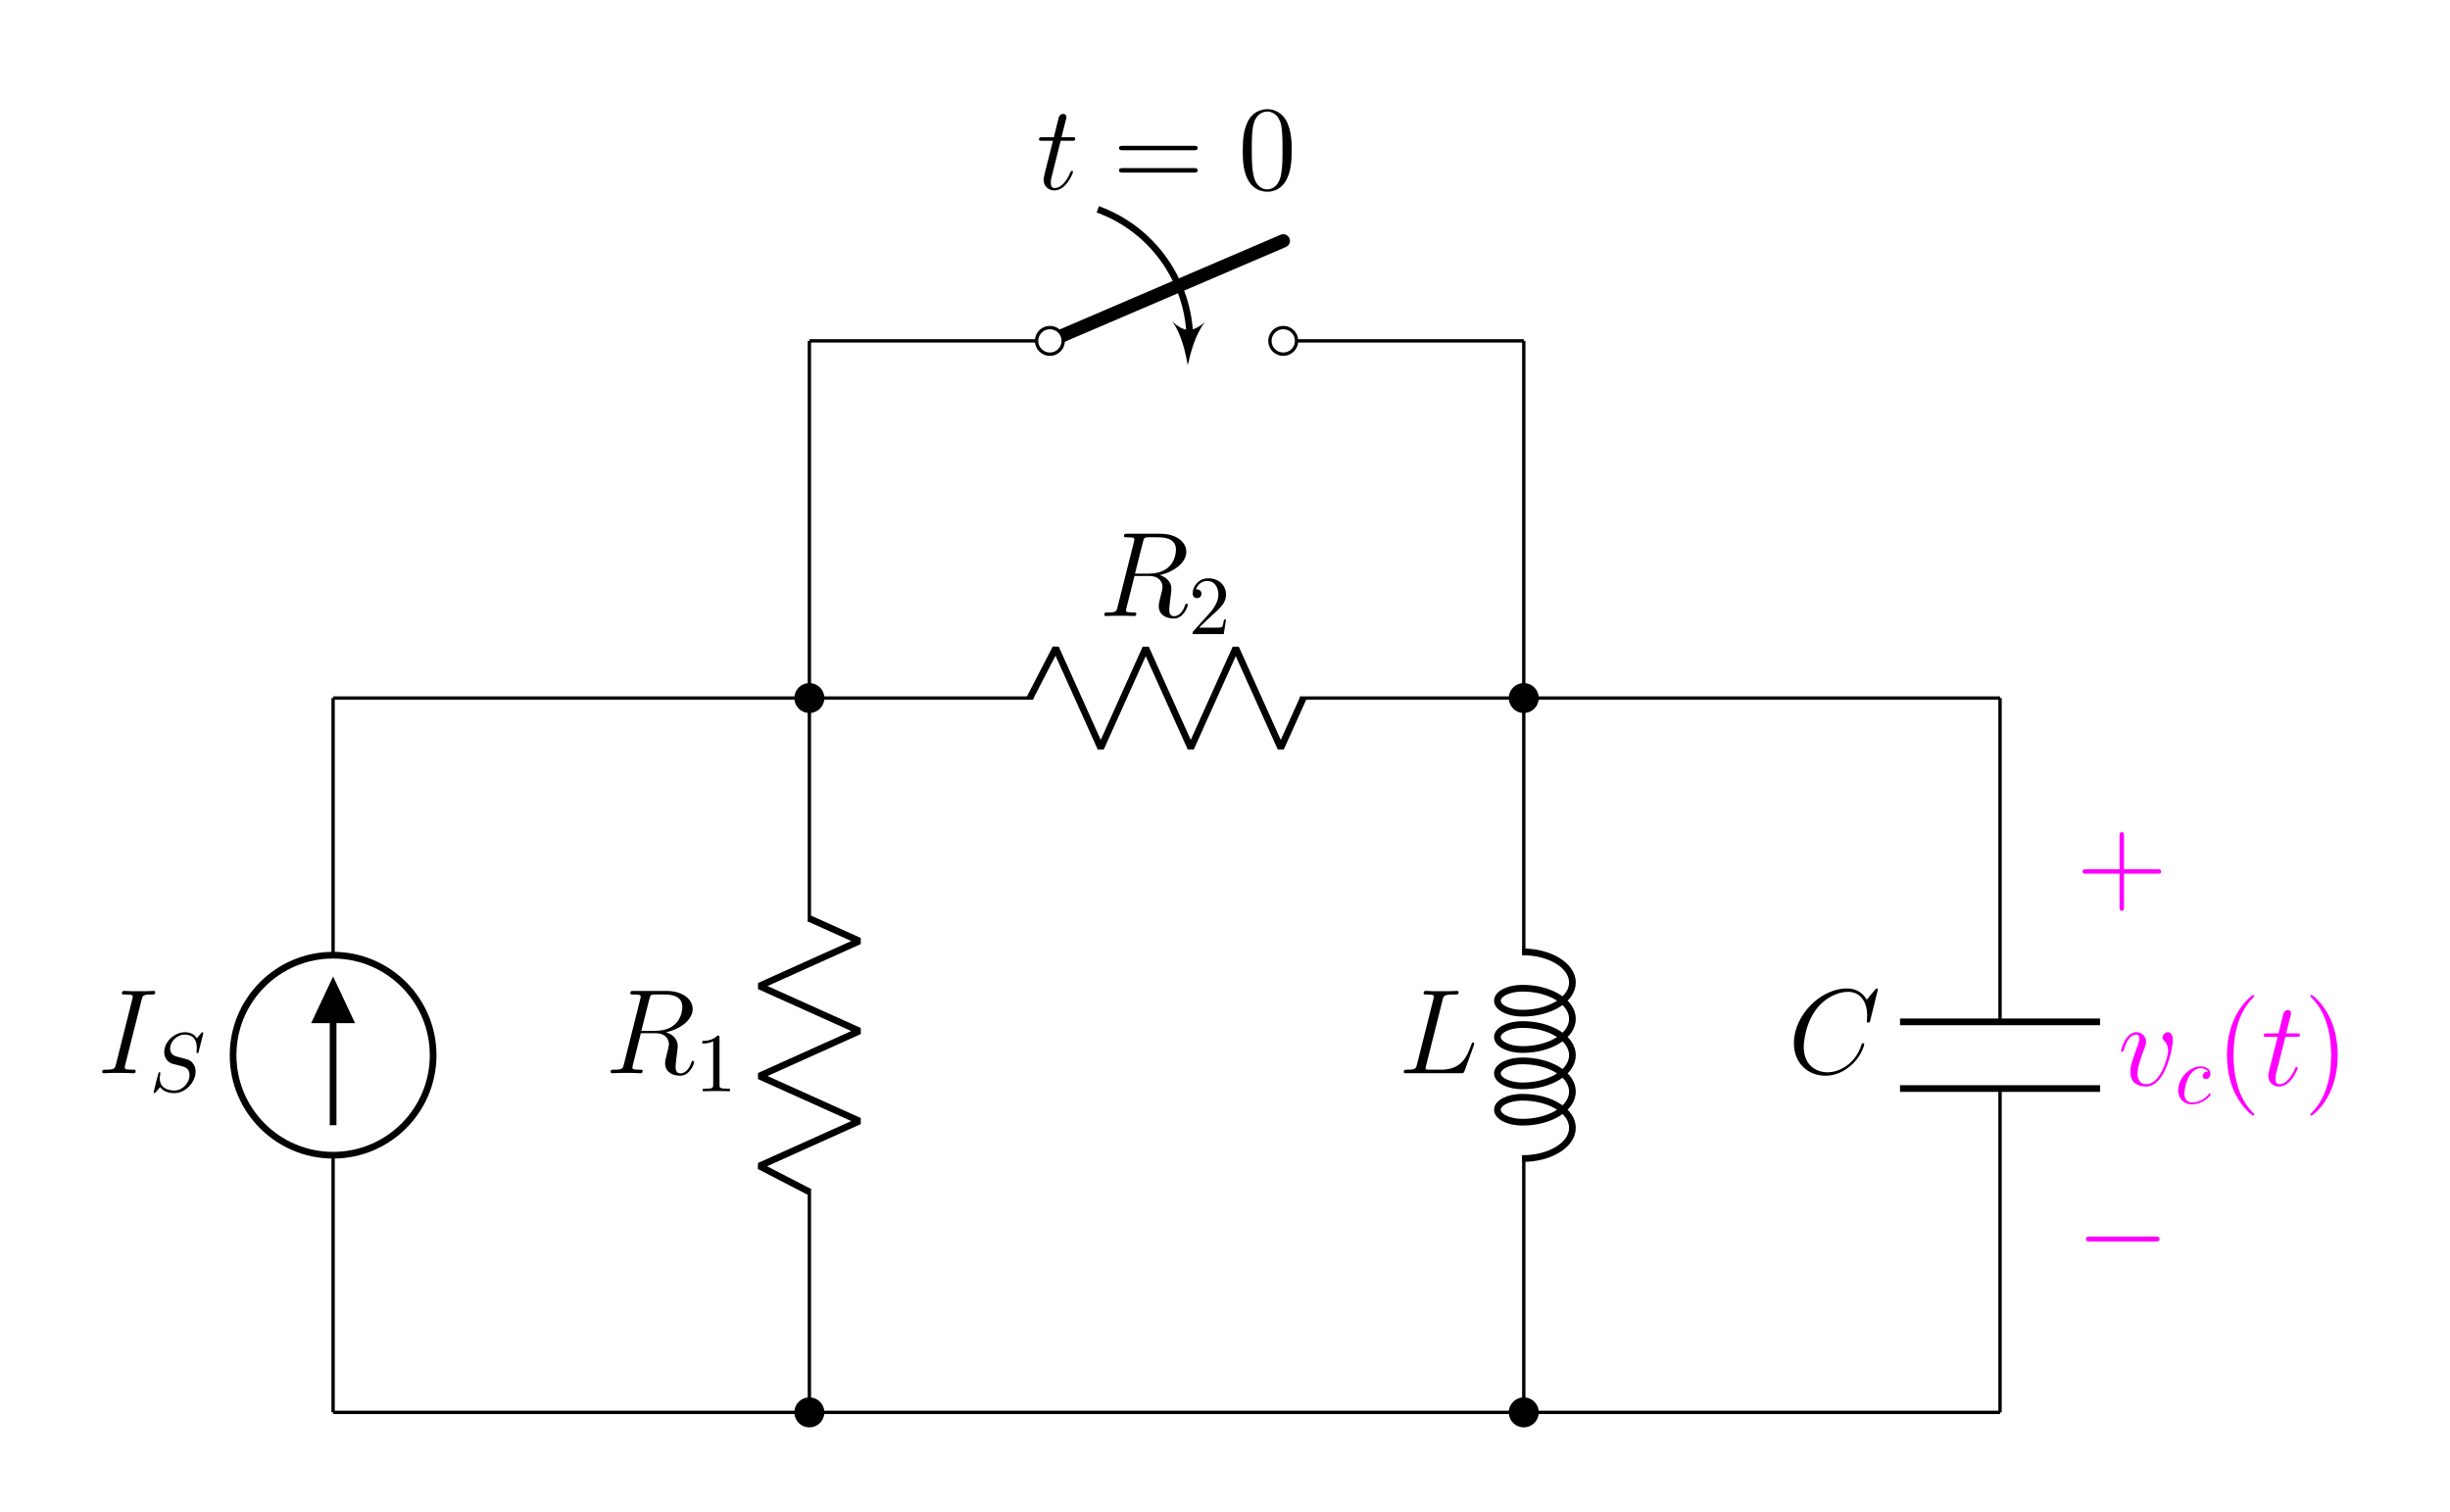
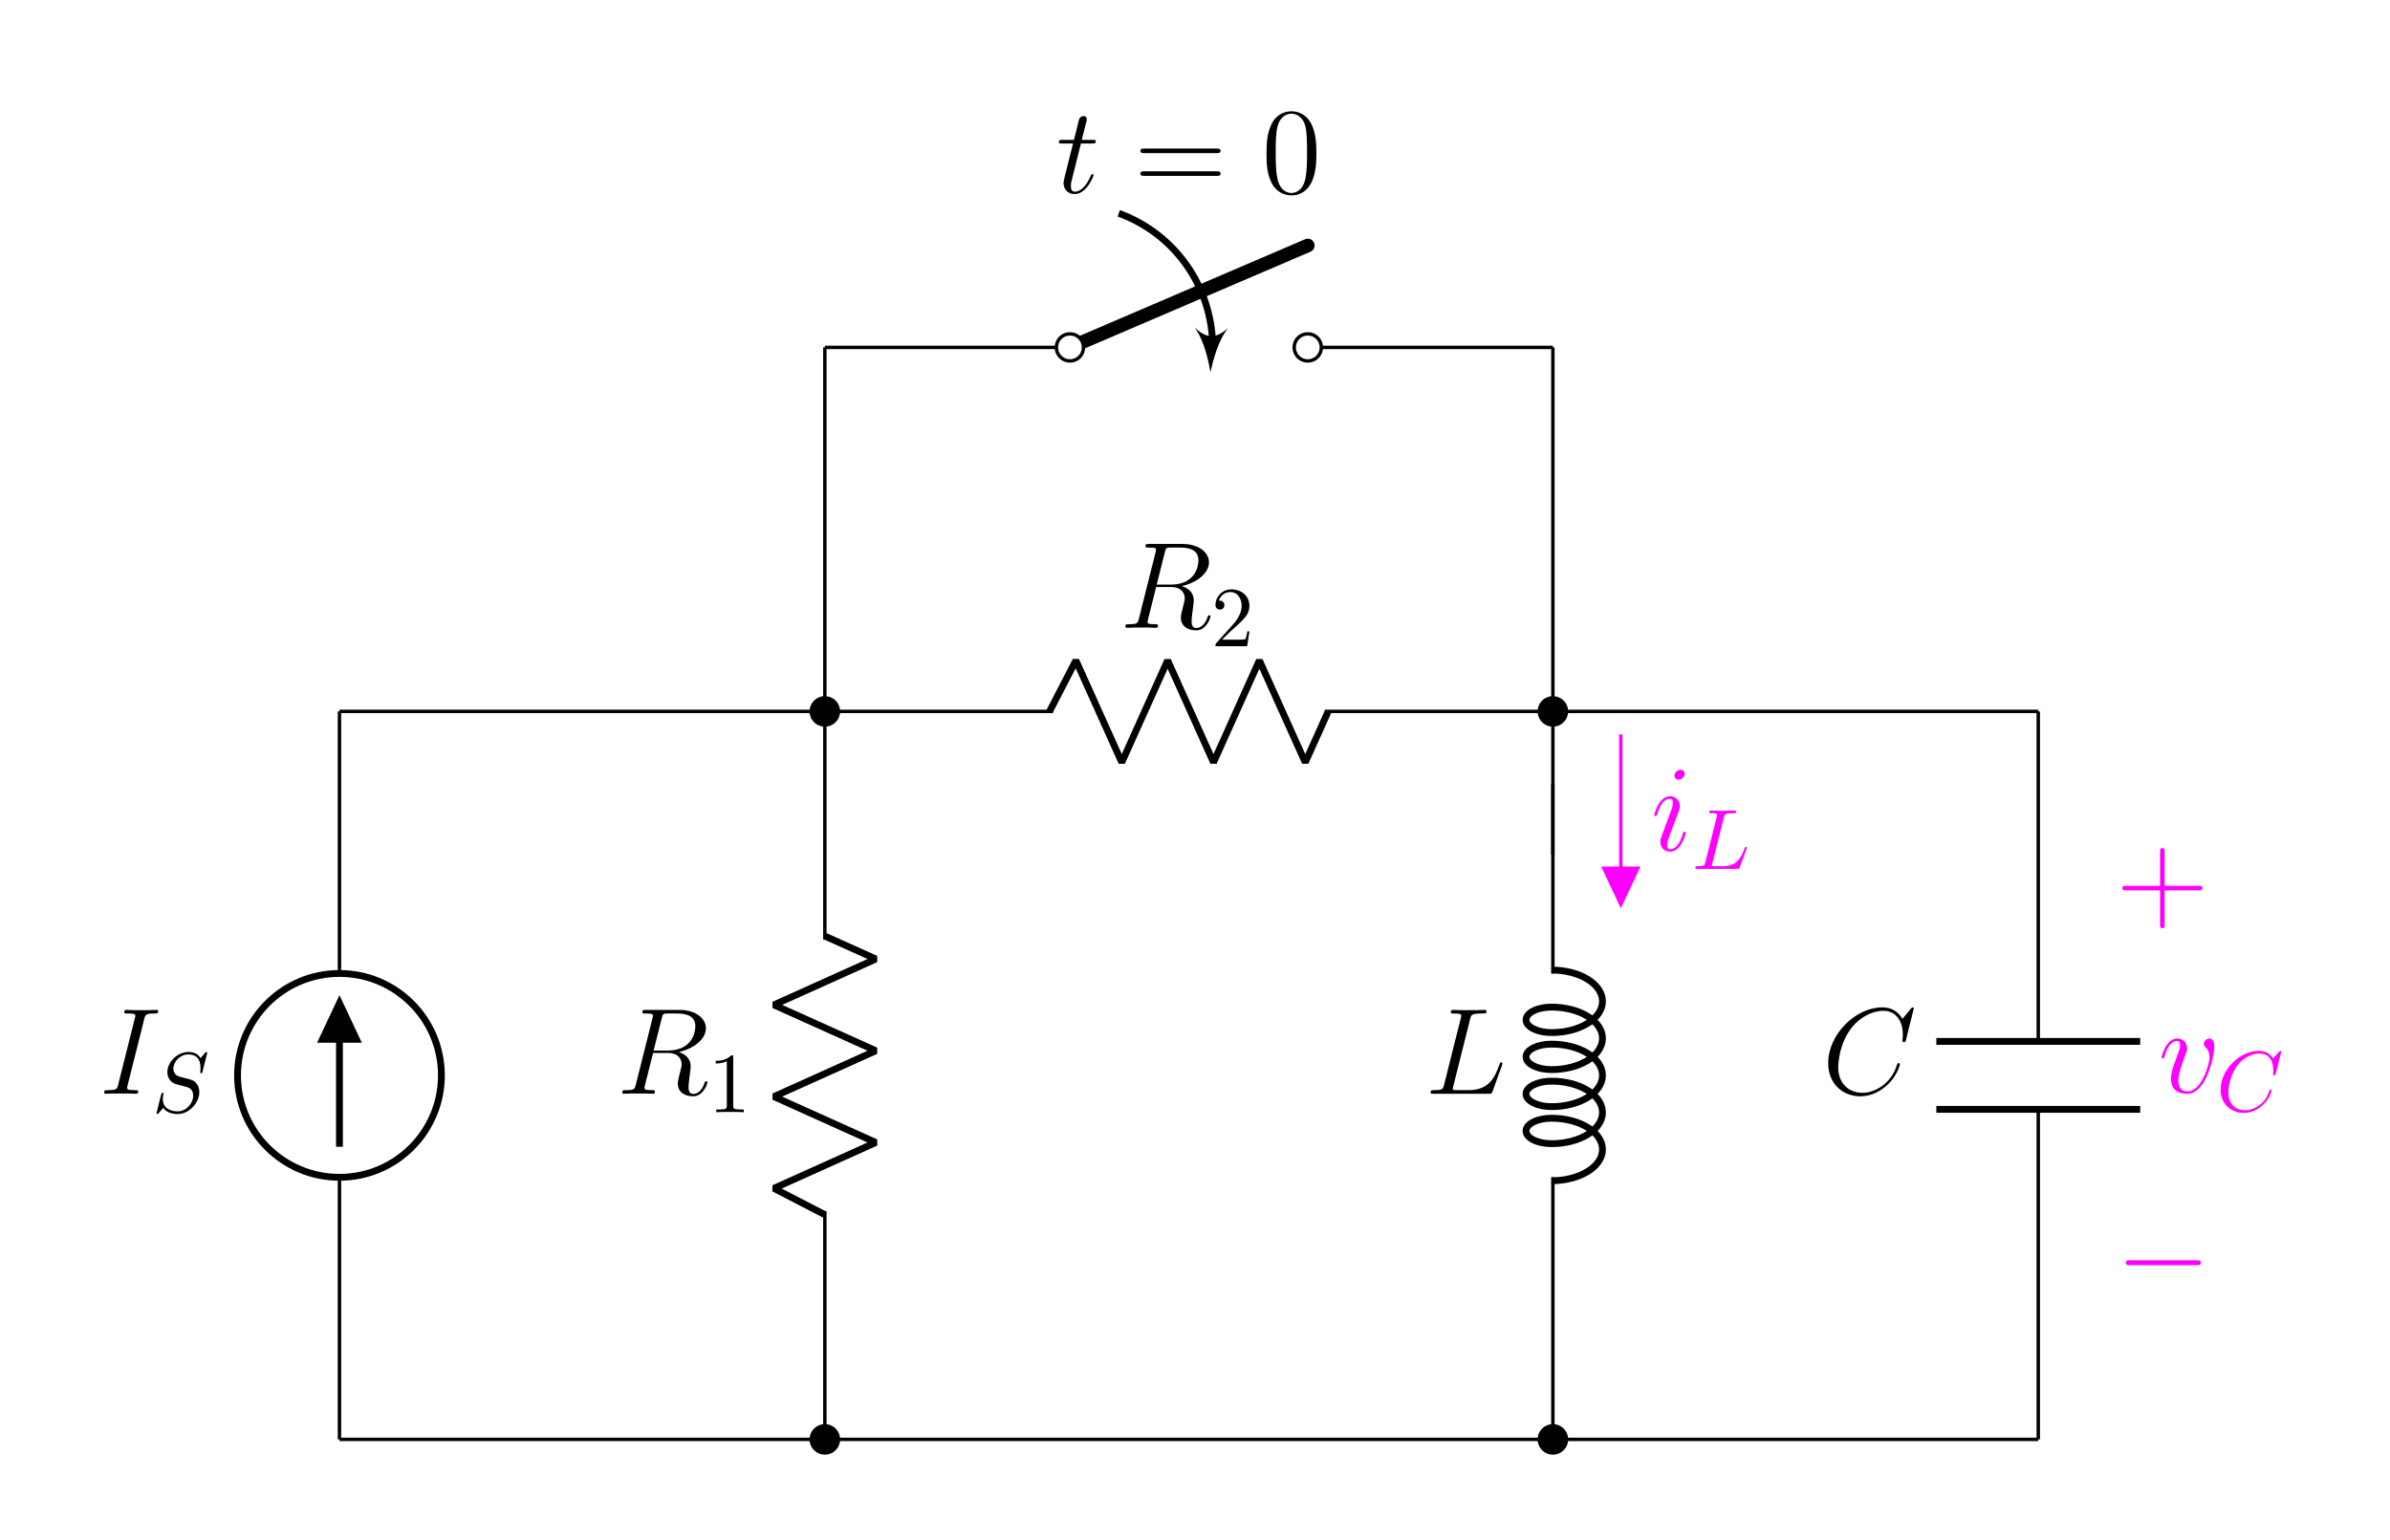
- <svg xmlns="http://www.w3.org/2000/svg" xmlns:xlink="http://www.w3.org/1999/xlink" width="291.644pt" height="179.891pt" viewBox="0 0 291.644 179.891" version="1.1">
+ <svg xmlns="http://www.w3.org/2000/svg" xmlns:xlink="http://www.w3.org/1999/xlink" width="279.167pt" height="179.891pt" viewBox="0 0 279.167 179.891" version="1.1">
  <defs>
    <g>
      <symbol overflow="visible" id="glyph0-0">
        <path style="stroke:none;" d="" />
      </symbol>
      <symbol overflow="visible" id="glyph0-1">
        <path style="stroke:none;" d="M 5.281 -8.734 C 5.406 -9.234 5.438 -9.375 6.484 -9.375 C 6.797 -9.375 6.906 -9.375 6.906 -9.656 C 6.906 -9.797 6.75 -9.797 6.719 -9.797 C 6.453 -9.797 6.141 -9.766 5.875 -9.766 L 4.109 -9.766 C 3.828 -9.766 3.5 -9.797 3.219 -9.797 C 3.094 -9.797 2.938 -9.797 2.938 -9.531 C 2.938 -9.375 3.062 -9.375 3.344 -9.375 C 4.234 -9.375 4.234 -9.266 4.234 -9.109 C 4.234 -9.016 4.203 -8.922 4.172 -8.797 L 2.234 -1.062 C 2.109 -0.562 2.078 -0.422 1.031 -0.422 C 0.719 -0.422 0.594 -0.422 0.594 -0.141 C 0.594 0 0.734 0 0.797 0 C 1.062 0 1.375 -0.031 1.641 -0.031 L 3.406 -0.031 C 3.688 -0.031 4 0 4.281 0 C 4.406 0 4.578 0 4.578 -0.266 C 4.578 -0.422 4.484 -0.422 4.172 -0.422 C 3.281 -0.422 3.281 -0.531 3.281 -0.703 C 3.281 -0.734 3.281 -0.797 3.344 -1.031 Z M 5.281 -8.734 " />
      </symbol>
      <symbol overflow="visible" id="glyph0-2">
        <path style="stroke:none;" d="M 5.281 -8.828 C 5.406 -9.359 5.469 -9.375 6.031 -9.375 L 7.062 -9.375 C 8.297 -9.375 9.203 -9.016 9.203 -7.891 C 9.203 -7.156 8.828 -5.047 5.953 -5.047 L 4.328 -5.047 Z M 7.266 -4.875 C 9.047 -5.266 10.438 -6.406 10.438 -7.641 C 10.438 -8.766 9.312 -9.797 7.312 -9.797 L 3.422 -9.797 C 3.141 -9.797 3.016 -9.797 3.016 -9.531 C 3.016 -9.375 3.109 -9.375 3.391 -9.375 C 4.25 -9.375 4.25 -9.266 4.25 -9.109 C 4.25 -9.078 4.25 -9 4.188 -8.781 L 2.25 -1.062 C 2.125 -0.562 2.094 -0.422 1.109 -0.422 C 0.781 -0.422 0.672 -0.422 0.672 -0.141 C 0.672 0 0.828 0 0.875 0 C 1.141 0 1.438 -0.031 1.703 -0.031 L 3.406 -0.031 C 3.656 -0.031 3.953 0 4.219 0 C 4.328 0 4.484 0 4.484 -0.266 C 4.484 -0.422 4.359 -0.422 4.141 -0.422 C 3.266 -0.422 3.266 -0.531 3.266 -0.672 C 3.266 -0.688 3.266 -0.781 3.297 -0.906 L 4.266 -4.766 L 5.984 -4.766 C 7.344 -4.766 7.609 -3.906 7.609 -3.422 C 7.609 -3.219 7.453 -2.656 7.359 -2.281 C 7.203 -1.625 7.156 -1.469 7.156 -1.188 C 7.156 -0.172 7.984 0.297 8.953 0.297 C 10.109 0.297 10.609 -1.125 10.609 -1.312 C 10.609 -1.422 10.547 -1.469 10.453 -1.469 C 10.344 -1.469 10.312 -1.375 10.281 -1.266 C 9.938 -0.25 9.359 0.016 9 0.016 C 8.641 0.016 8.406 -0.141 8.406 -0.781 C 8.406 -1.141 8.578 -2.438 8.594 -2.516 C 8.656 -3.047 8.656 -3.094 8.656 -3.219 C 8.656 -4.266 7.812 -4.703 7.266 -4.875 Z M 7.266 -4.875 " />
      </symbol>
      <symbol overflow="visible" id="glyph0-3">
        <path style="stroke:none;" d="M 5.266 -8.688 C 5.391 -9.234 5.438 -9.375 6.703 -9.375 C 7.078 -9.375 7.188 -9.375 7.188 -9.656 C 7.188 -9.797 7.031 -9.797 6.969 -9.797 C 6.688 -9.797 6.359 -9.766 6.062 -9.766 L 4.141 -9.766 C 3.875 -9.766 3.562 -9.797 3.281 -9.797 C 3.172 -9.797 3.016 -9.797 3.016 -9.531 C 3.016 -9.375 3.141 -9.375 3.359 -9.375 C 4.234 -9.375 4.234 -9.266 4.234 -9.109 C 4.234 -9.078 4.234 -9 4.172 -8.781 L 2.234 -1.062 C 2.109 -0.562 2.078 -0.422 1.078 -0.422 C 0.797 -0.422 0.656 -0.422 0.656 -0.156 C 0.656 0 0.75 0 1.031 0 L 7.453 0 C 7.781 0 7.781 -0.016 7.891 -0.266 L 9 -3.328 C 9.016 -3.406 9.047 -3.484 9.047 -3.531 C 9.047 -3.609 8.984 -3.672 8.906 -3.672 C 8.891 -3.672 8.828 -3.672 8.797 -3.609 C 8.766 -3.594 8.766 -3.578 8.656 -3.297 C 8.188 -2.031 7.547 -0.422 5.125 -0.422 L 3.75 -0.422 C 3.547 -0.422 3.516 -0.422 3.422 -0.438 C 3.266 -0.438 3.25 -0.469 3.25 -0.594 C 3.25 -0.688 3.281 -0.781 3.312 -0.906 Z M 5.266 -8.688 " />
      </symbol>
      <symbol overflow="visible" id="glyph0-4">
        <path style="stroke:none;" d="M 10.719 -9.969 C 10.719 -10.094 10.609 -10.094 10.578 -10.094 C 10.562 -10.094 10.5 -10.094 10.391 -9.953 L 9.391 -8.75 C 8.891 -9.609 8.109 -10.094 7.031 -10.094 C 3.938 -10.094 0.719 -6.953 0.719 -3.578 C 0.719 -1.188 2.391 0.297 4.484 0.297 C 5.641 0.297 6.641 -0.188 7.469 -0.891 C 8.719 -1.938 9.094 -3.328 9.094 -3.438 C 9.094 -3.578 8.984 -3.578 8.938 -3.578 C 8.812 -3.578 8.797 -3.484 8.766 -3.422 C 8.109 -1.188 6.172 -0.109 4.734 -0.109 C 3.219 -0.109 1.891 -1.094 1.891 -3.125 C 1.891 -3.578 2.031 -6.078 3.656 -7.953 C 4.453 -8.875 5.797 -9.688 7.156 -9.688 C 8.734 -9.688 9.438 -8.375 9.438 -6.906 C 9.438 -6.547 9.391 -6.219 9.391 -6.172 C 9.391 -6.031 9.531 -6.031 9.578 -6.031 C 9.734 -6.031 9.75 -6.047 9.812 -6.312 Z M 10.719 -9.969 " />
      </symbol>
      <symbol overflow="visible" id="glyph0-5">
        <path style="stroke:none;" d="M 2.891 -5.766 L 4.203 -5.766 C 4.469 -5.766 4.625 -5.766 4.625 -6.031 C 4.625 -6.188 4.531 -6.188 4.25 -6.188 L 2.984 -6.188 L 3.516 -8.281 C 3.578 -8.484 3.578 -8.5 3.578 -8.609 C 3.578 -8.828 3.391 -8.969 3.203 -8.969 C 3.078 -8.969 2.75 -8.922 2.641 -8.469 L 2.078 -6.188 L 0.734 -6.188 C 0.438 -6.188 0.312 -6.188 0.312 -5.906 C 0.312 -5.766 0.422 -5.766 0.688 -5.766 L 1.969 -5.766 L 1.016 -1.984 C 0.906 -1.484 0.859 -1.328 0.859 -1.141 C 0.859 -0.469 1.328 0.141 2.141 0.141 C 3.578 0.141 4.359 -1.953 4.359 -2.047 C 4.359 -2.141 4.297 -2.188 4.219 -2.188 C 4.188 -2.188 4.125 -2.188 4.109 -2.125 C 4.094 -2.109 4.078 -2.094 3.969 -1.859 C 3.672 -1.141 3.016 -0.141 2.188 -0.141 C 1.75 -0.141 1.719 -0.5 1.719 -0.812 C 1.719 -0.828 1.719 -1.109 1.766 -1.281 Z M 2.891 -5.766 " />
      </symbol>
      <symbol overflow="visible" id="glyph0-6">
        <path style="stroke:none;" d="M 6.562 -5.359 C 6.562 -6.266 6.094 -6.328 5.984 -6.328 C 5.641 -6.328 5.328 -5.984 5.328 -5.688 C 5.328 -5.516 5.422 -5.422 5.484 -5.359 C 5.625 -5.234 6 -4.844 6 -4.109 C 6 -3.5 5.141 -0.141 3.406 -0.141 C 2.531 -0.141 2.359 -0.875 2.359 -1.406 C 2.359 -2.125 2.703 -3.125 3.078 -4.156 C 3.312 -4.75 3.375 -4.891 3.375 -5.172 C 3.375 -5.781 2.938 -6.328 2.234 -6.328 C 0.922 -6.328 0.391 -4.25 0.391 -4.125 C 0.391 -4.078 0.438 -4 0.547 -4 C 0.672 -4 0.688 -4.062 0.75 -4.266 C 1.094 -5.5 1.656 -6.031 2.188 -6.031 C 2.328 -6.031 2.562 -6.031 2.562 -5.562 C 2.562 -5.188 2.406 -4.781 2.188 -4.234 C 1.5 -2.391 1.5 -1.953 1.5 -1.609 C 1.5 -1.297 1.547 -0.703 2 -0.297 C 2.516 0.141 3.234 0.141 3.359 0.141 C 5.734 0.141 6.562 -4.547 6.562 -5.359 Z M 6.562 -5.359 " />
      </symbol>
+       <symbol overflow="visible" id="glyph0-7">
+         <path style="stroke:none;" d="M 4.062 -2.047 C 4.062 -2.125 4 -2.188 3.922 -2.188 C 3.781 -2.188 3.766 -2.141 3.703 -1.891 C 3.328 -0.594 2.734 -0.141 2.266 -0.141 C 2.094 -0.141 1.891 -0.188 1.891 -0.609 C 1.891 -1 2.062 -1.438 2.219 -1.859 L 3.234 -4.531 C 3.266 -4.641 3.375 -4.906 3.375 -5.172 C 3.375 -5.781 2.938 -6.328 2.234 -6.328 C 0.922 -6.328 0.391 -4.25 0.391 -4.125 C 0.391 -4.078 0.438 -4 0.547 -4 C 0.672 -4 0.688 -4.062 0.75 -4.266 C 1.094 -5.469 1.641 -6.031 2.188 -6.031 C 2.328 -6.031 2.562 -6.031 2.562 -5.562 C 2.562 -5.188 2.375 -4.719 2.266 -4.406 L 1.266 -1.734 C 1.172 -1.5 1.094 -1.281 1.094 -1.016 C 1.094 -0.375 1.531 0.141 2.219 0.141 C 3.547 0.141 4.062 -1.953 4.062 -2.047 Z M 3.938 -8.953 C 3.938 -9.172 3.766 -9.422 3.453 -9.422 C 3.125 -9.422 2.75 -9.109 2.75 -8.734 C 2.75 -8.375 3.062 -8.266 3.234 -8.266 C 3.609 -8.266 3.938 -8.641 3.938 -8.953 Z M 3.938 -8.953 " />
+       </symbol>
      <symbol overflow="visible" id="glyph1-0">
        <path style="stroke:none;" d="" />
      </symbol>
      <symbol overflow="visible" id="glyph1-1">
        <path style="stroke:none;" d="M 6.438 -6.922 C 6.438 -6.953 6.406 -7.031 6.312 -7.031 C 6.266 -7.031 6.266 -7.016 6.141 -6.875 L 5.656 -6.312 C 5.406 -6.781 4.891 -7.031 4.234 -7.031 C 2.969 -7.031 1.781 -5.875 1.781 -4.672 C 1.781 -3.875 2.297 -3.406 2.812 -3.266 L 3.875 -2.984 C 4.25 -2.891 4.797 -2.734 4.797 -1.922 C 4.797 -1.031 3.984 -0.094 3 -0.094 C 2.359 -0.094 1.25 -0.312 1.25 -1.547 C 1.25 -1.781 1.312 -2.031 1.312 -2.078 C 1.328 -2.125 1.328 -2.141 1.328 -2.156 C 1.328 -2.25 1.266 -2.266 1.219 -2.266 C 1.172 -2.266 1.141 -2.25 1.109 -2.219 C 1.078 -2.188 0.516 0.094 0.516 0.125 C 0.516 0.172 0.562 0.219 0.625 0.219 C 0.672 0.219 0.688 0.203 0.812 0.062 L 1.297 -0.5 C 1.719 0.078 2.406 0.219 2.984 0.219 C 4.344 0.219 5.516 -1.109 5.516 -2.344 C 5.516 -3.031 5.172 -3.375 5.031 -3.516 C 4.797 -3.734 4.641 -3.781 3.766 -4 C 3.531 -4.062 3.188 -4.172 3.094 -4.188 C 2.828 -4.281 2.484 -4.562 2.484 -5.094 C 2.484 -5.906 3.281 -6.75 4.234 -6.75 C 5.047 -6.75 5.656 -6.312 5.656 -5.203 C 5.656 -4.891 5.625 -4.703 5.625 -4.641 C 5.625 -4.641 5.625 -4.547 5.734 -4.547 C 5.844 -4.547 5.859 -4.578 5.891 -4.75 Z M 6.438 -6.922 " />
      </symbol>
      <symbol overflow="visible" id="glyph1-2">
-         <path style="stroke:none;" d="M 3.953 -3.781 C 3.781 -3.781 3.656 -3.781 3.516 -3.656 C 3.344 -3.5 3.328 -3.328 3.328 -3.266 C 3.328 -3.016 3.516 -2.906 3.703 -2.906 C 3.984 -2.906 4.25 -3.156 4.25 -3.547 C 4.25 -4.031 3.781 -4.406 3.078 -4.406 C 1.734 -4.406 0.406 -2.984 0.406 -1.578 C 0.406 -0.672 0.984 0.109 2.031 0.109 C 3.453 0.109 4.281 -0.953 4.281 -1.062 C 4.281 -1.125 4.234 -1.203 4.172 -1.203 C 4.109 -1.203 4.094 -1.172 4.031 -1.094 C 3.25 -0.109 2.156 -0.109 2.047 -0.109 C 1.422 -0.109 1.141 -0.594 1.141 -1.203 C 1.141 -1.609 1.344 -2.578 1.688 -3.188 C 2 -3.766 2.547 -4.188 3.094 -4.188 C 3.422 -4.188 3.812 -4.062 3.953 -3.781 Z M 3.953 -3.781 " />
+         <path style="stroke:none;" d="M 7.578 -6.922 C 7.578 -6.953 7.562 -7.031 7.469 -7.031 C 7.438 -7.031 7.422 -7.016 7.312 -6.906 L 6.625 -6.141 C 6.531 -6.281 6.078 -7.031 4.969 -7.031 C 2.734 -7.031 0.5 -4.828 0.5 -2.516 C 0.5 -0.875 1.672 0.219 3.203 0.219 C 4.062 0.219 4.828 -0.172 5.359 -0.641 C 6.281 -1.453 6.453 -2.359 6.453 -2.391 C 6.453 -2.5 6.344 -2.5 6.328 -2.5 C 6.266 -2.5 6.219 -2.469 6.203 -2.391 C 6.109 -2.109 5.875 -1.391 5.188 -0.812 C 4.5 -0.266 3.875 -0.094 3.359 -0.094 C 2.469 -0.094 1.406 -0.609 1.406 -2.156 C 1.406 -2.734 1.609 -4.344 2.609 -5.516 C 3.219 -6.219 4.156 -6.719 5.047 -6.719 C 6.062 -6.719 6.656 -5.953 6.656 -4.797 C 6.656 -4.391 6.625 -4.391 6.625 -4.281 C 6.625 -4.188 6.734 -4.188 6.766 -4.188 C 6.891 -4.188 6.891 -4.203 6.953 -4.391 Z M 7.578 -6.922 " />
+       </symbol>
+       <symbol overflow="visible" id="glyph1-3">
+         <path style="stroke:none;" d="M 3.734 -6.031 C 3.812 -6.391 3.844 -6.5 4.781 -6.5 C 5.078 -6.5 5.156 -6.5 5.156 -6.688 C 5.156 -6.812 5.047 -6.812 5 -6.812 C 4.672 -6.812 3.859 -6.781 3.531 -6.781 C 3.234 -6.781 2.5 -6.812 2.203 -6.812 C 2.141 -6.812 2.016 -6.812 2.016 -6.609 C 2.016 -6.5 2.109 -6.5 2.297 -6.5 C 2.312 -6.5 2.5 -6.5 2.672 -6.484 C 2.844 -6.453 2.938 -6.453 2.938 -6.312 C 2.938 -6.281 2.938 -6.25 2.906 -6.125 L 1.562 -0.781 C 1.469 -0.391 1.453 -0.312 0.656 -0.312 C 0.484 -0.312 0.391 -0.312 0.391 -0.109 C 0.391 0 0.484 0 0.656 0 L 5.281 0 C 5.516 0 5.516 0 5.578 -0.172 L 6.375 -2.328 C 6.406 -2.438 6.406 -2.453 6.406 -2.469 C 6.406 -2.5 6.375 -2.578 6.297 -2.578 C 6.203 -2.578 6.188 -2.516 6.125 -2.359 C 5.781 -1.453 5.344 -0.312 3.625 -0.312 L 2.688 -0.312 C 2.547 -0.312 2.516 -0.312 2.469 -0.312 C 2.359 -0.328 2.328 -0.344 2.328 -0.422 C 2.328 -0.453 2.328 -0.469 2.375 -0.641 Z M 3.734 -6.031 " />
      </symbol>
      <symbol overflow="visible" id="glyph2-0">
        <path style="stroke:none;" d="" />
      </symbol>
      <symbol overflow="visible" id="glyph2-1">
        <path style="stroke:none;" d="M 2.938 -6.375 C 2.938 -6.625 2.938 -6.641 2.703 -6.641 C 2.078 -6 1.203 -6 0.891 -6 L 0.891 -5.688 C 1.094 -5.688 1.672 -5.688 2.188 -5.953 L 2.188 -0.781 C 2.188 -0.422 2.156 -0.312 1.266 -0.312 L 0.953 -0.312 L 0.953 0 C 1.297 -0.031 2.156 -0.031 2.562 -0.031 C 2.953 -0.031 3.828 -0.031 4.172 0 L 4.172 -0.312 L 3.859 -0.312 C 2.953 -0.312 2.938 -0.422 2.938 -0.781 Z M 2.938 -6.375 " />
      </symbol>
      <symbol overflow="visible" id="glyph2-2">
        <path style="stroke:none;" d="M 1.266 -0.766 L 2.328 -1.797 C 3.875 -3.172 4.469 -3.703 4.469 -4.703 C 4.469 -5.844 3.578 -6.641 2.359 -6.641 C 1.234 -6.641 0.5 -5.719 0.5 -4.828 C 0.5 -4.281 1 -4.281 1.031 -4.281 C 1.203 -4.281 1.547 -4.391 1.547 -4.812 C 1.547 -5.062 1.359 -5.328 1.016 -5.328 C 0.938 -5.328 0.922 -5.328 0.891 -5.312 C 1.109 -5.969 1.656 -6.328 2.234 -6.328 C 3.141 -6.328 3.562 -5.516 3.562 -4.703 C 3.562 -3.906 3.078 -3.125 2.516 -2.5 L 0.609 -0.375 C 0.5 -0.266 0.5 -0.234 0.5 0 L 4.203 0 L 4.469 -1.734 L 4.234 -1.734 C 4.172 -1.438 4.109 -1 4 -0.844 C 3.938 -0.766 3.281 -0.766 3.062 -0.766 Z M 1.266 -0.766 " />
      </symbol>
      <symbol overflow="visible" id="glyph3-0">
        <path style="stroke:none;" d="" />
      </symbol>
      <symbol overflow="visible" id="glyph3-1">
        <path style="stroke:none;" d="M 9.688 -4.641 C 9.891 -4.641 10.141 -4.641 10.141 -4.906 C 10.141 -5.172 9.891 -5.172 9.688 -5.172 L 1.234 -5.172 C 1.031 -5.172 0.781 -5.172 0.781 -4.922 C 0.781 -4.641 1.016 -4.641 1.234 -4.641 Z M 9.688 -1.984 C 9.891 -1.984 10.141 -1.984 10.141 -2.234 C 10.141 -2.516 9.891 -2.516 9.688 -2.516 L 1.234 -2.516 C 1.031 -2.516 0.781 -2.516 0.781 -2.25 C 0.781 -1.984 1.016 -1.984 1.234 -1.984 Z M 9.688 -1.984 " />
      </symbol>
      <symbol overflow="visible" id="glyph3-2">
        <path style="stroke:none;" d="M 6.422 -4.594 C 6.422 -5.781 6.359 -6.938 5.844 -8.031 C 5.25 -9.219 4.219 -9.531 3.516 -9.531 C 2.688 -9.531 1.656 -9.125 1.141 -7.938 C 0.734 -7.031 0.594 -6.141 0.594 -4.594 C 0.594 -3.203 0.688 -2.156 1.203 -1.141 C 1.766 -0.047 2.75 0.297 3.5 0.297 C 4.75 0.297 5.469 -0.438 5.875 -1.281 C 6.391 -2.359 6.422 -3.766 6.422 -4.594 Z M 3.5 0.016 C 3.047 0.016 2.109 -0.25 1.844 -1.812 C 1.672 -2.672 1.672 -3.766 1.672 -4.766 C 1.672 -5.938 1.672 -7 1.906 -7.844 C 2.156 -8.812 2.891 -9.25 3.5 -9.25 C 4.047 -9.25 4.875 -8.922 5.156 -7.688 C 5.328 -6.875 5.328 -5.734 5.328 -4.766 C 5.328 -3.797 5.328 -2.719 5.172 -1.844 C 4.906 -0.266 4 0.016 3.5 0.016 Z M 3.5 0.016 " />
      </symbol>
      <symbol overflow="visible" id="glyph3-3">
        <path style="stroke:none;" d="M 5.719 -3.312 L 9.688 -3.312 C 9.891 -3.312 10.141 -3.312 10.141 -3.578 C 10.141 -3.844 9.891 -3.844 9.688 -3.844 L 5.719 -3.844 L 5.719 -7.797 C 5.719 -8 5.719 -8.266 5.469 -8.266 C 5.188 -8.266 5.188 -8.016 5.188 -7.797 L 5.188 -3.844 L 1.234 -3.844 C 1.031 -3.844 0.781 -3.844 0.781 -3.578 C 0.781 -3.312 1.016 -3.312 1.234 -3.312 L 5.188 -3.312 L 5.188 0.641 C 5.188 0.844 5.188 1.109 5.453 1.109 C 5.719 1.109 5.719 0.859 5.719 0.641 Z M 5.719 -3.312 " />
-       </symbol>
-       <symbol overflow="visible" id="glyph3-4">
-         <path style="stroke:none;" d="M 4.656 3.484 C 4.656 3.438 4.656 3.406 4.422 3.172 C 2.984 1.719 2.188 -0.641 2.188 -3.578 C 2.188 -6.359 2.859 -8.75 4.516 -10.438 C 4.656 -10.578 4.656 -10.594 4.656 -10.641 C 4.656 -10.734 4.594 -10.75 4.531 -10.75 C 4.344 -10.75 3.172 -9.719 2.469 -8.312 C 1.734 -6.875 1.406 -5.328 1.406 -3.578 C 1.406 -2.297 1.609 -0.594 2.359 0.953 C 3.203 2.672 4.375 3.594 4.531 3.594 C 4.594 3.594 4.656 3.578 4.656 3.484 Z M 4.656 3.484 " />
-       </symbol>
-       <symbol overflow="visible" id="glyph3-5">
-         <path style="stroke:none;" d="M 4.047 -3.578 C 4.047 -4.656 3.906 -6.438 3.094 -8.109 C 2.25 -9.828 1.078 -10.75 0.922 -10.75 C 0.859 -10.75 0.781 -10.734 0.781 -10.641 C 0.781 -10.594 0.781 -10.578 1.031 -10.328 C 2.469 -8.875 3.266 -6.516 3.266 -3.578 C 3.266 -0.797 2.594 1.594 0.938 3.281 C 0.781 3.406 0.781 3.438 0.781 3.484 C 0.781 3.578 0.859 3.594 0.922 3.594 C 1.109 3.594 2.281 2.562 2.984 1.156 C 3.719 -0.297 4.047 -1.844 4.047 -3.578 Z M 4.047 -3.578 " />
      </symbol>
      <symbol overflow="visible" id="glyph4-0">
        <path style="stroke:none;" d="" />
      </symbol>
      <symbol overflow="visible" id="glyph4-1">
        <path style="stroke:none;" d="M 9.453 -3.297 C 9.703 -3.297 9.953 -3.297 9.953 -3.578 C 9.953 -3.875 9.703 -3.875 9.453 -3.875 L 1.688 -3.875 C 1.453 -3.875 1.188 -3.875 1.188 -3.578 C 1.188 -3.297 1.453 -3.297 1.688 -3.297 Z M 9.453 -3.297 " />
      </symbol>
    </g>
  </defs>
  <g id="surface1">
    <path style="fill:none;stroke-width:0.399;stroke-linecap:butt;stroke-linejoin:miter;stroke:rgb(0%,0%,0%);stroke-opacity:1;stroke-miterlimit:10;" d="M -0.001 0.001 L -0.001 0.201 M -0.001 0.001 L -0.001 30.615 M -0.001 54.427 L -0.001 85.04 M -0.001 84.841 L -0.001 85.04 " transform="matrix(1,0,0,-1,39.653,168.142)" />
    <path style="fill:none;stroke-width:0.797;stroke-linecap:butt;stroke-linejoin:miter;stroke:rgb(0%,0%,0%);stroke-opacity:1;stroke-miterlimit:10;" d="M -11.907 42.521 C -11.907 35.947 -6.575 30.615 -0.001 30.615 C 6.574 30.615 11.906 35.947 11.906 42.521 C 11.906 49.095 6.574 54.427 -0.001 54.427 C -6.575 54.427 -11.907 49.095 -11.907 42.521 Z M -11.907 42.521 " transform="matrix(1,0,0,-1,39.653,168.142)" />
    <path style="fill:none;stroke-width:0.797;stroke-linecap:butt;stroke-linejoin:miter;stroke:rgb(0%,0%,0%);stroke-opacity:1;stroke-miterlimit:10;" d="M -0.001 34.185 L -0.001 50.853 " transform="matrix(1,0,0,-1,39.653,168.142)" />
    <path style="fill-rule:nonzero;fill:rgb(0%,0%,0%);fill-opacity:1;stroke-width:0.797;stroke-linecap:butt;stroke-linejoin:miter;stroke:rgb(0%,0%,0%);stroke-opacity:1;stroke-miterlimit:10;" d="M -0.001 46.736 L 1.984 46.736 L -0.001 50.955 L -1.985 46.736 L -0.001 46.736 " transform="matrix(1,0,0,-1,39.653,168.142)" />
    <g style="fill:rgb(0%,0%,0%);fill-opacity:1;">
      <use xlink:href="#glyph0-1" x="11.571" y="127.767" />
    </g>
    <g style="fill:rgb(0%,0%,0%);fill-opacity:1;">
      <use xlink:href="#glyph1-1" x="17.767" y="129.919" />
    </g>
    <path style="fill:none;stroke-width:0.399;stroke-linecap:butt;stroke-linejoin:miter;stroke:rgb(0%,0%,0%);stroke-opacity:1;stroke-miterlimit:10;" d="M 56.695 0.001 L 56.695 0.201 M 56.695 0.001 L 56.695 26.646 M 56.695 58.396 L 56.695 85.04 M 56.695 84.841 L 56.695 85.24 M 56.695 85.04 L 56.695 106.302 M 56.695 106.302 L 56.695 127.56 M 56.695 127.361 L 56.695 127.56 " transform="matrix(1,0,0,-1,39.653,168.142)" />
    <path style="fill:none;stroke-width:0.797;stroke-linecap:butt;stroke-linejoin:bevel;stroke:rgb(0%,0%,0%);stroke-opacity:1;stroke-miterlimit:10;" d="M 56.695 26.247 L 50.742 29.326 L 62.648 34.681 L 50.742 40.04 L 62.648 45.4 L 50.742 50.755 L 62.648 56.115 L 56.695 58.794 " transform="matrix(1,0,0,-1,39.653,168.142)" />
    <g style="fill:rgb(0%,0%,0%);fill-opacity:1;">
      <use xlink:href="#glyph0-2" x="72.017" y="127.767" />
    </g>
    <g style="fill:rgb(0%,0%,0%);fill-opacity:1;">
      <use xlink:href="#glyph2-1" x="82.71" y="129.919" />
    </g>
    <path style="fill:none;stroke-width:0.399;stroke-linecap:butt;stroke-linejoin:miter;stroke:rgb(0%,0%,0%);stroke-opacity:1;stroke-miterlimit:10;" d="M 141.734 127.56 L 141.734 127.361 M 141.734 127.56 L 141.734 106.302 M 141.734 106.302 L 141.734 85.04 M 141.734 85.24 L 141.734 84.841 M 141.734 85.04 L 141.734 54.427 M 141.734 30.615 L 141.734 0.001 M 141.734 0.201 L 141.734 0.001 " transform="matrix(1,0,0,-1,39.653,168.142)" />
    <path style="fill:none;stroke-width:0.797;stroke-linecap:butt;stroke-linejoin:bevel;stroke:rgb(0%,0%,0%);stroke-opacity:1;stroke-miterlimit:10;" d="M 141.574 54.826 C 144.863 54.826 147.527 53.189 147.527 51.173 C 147.527 49.158 144.863 47.521 141.574 47.521 C 139.929 47.521 138.597 48.189 138.597 49.009 C 138.597 49.833 139.929 50.497 141.574 50.497 C 144.863 50.497 147.527 48.865 147.527 46.845 C 147.527 44.83 144.863 43.197 141.574 43.197 C 139.929 43.197 138.597 43.861 138.597 44.685 C 138.597 45.505 139.929 46.173 141.574 46.173 C 144.863 46.173 147.527 44.537 147.527 42.521 C 147.527 40.505 144.863 38.869 141.574 38.869 C 139.929 38.869 138.597 39.537 138.597 40.357 C 138.597 41.177 139.929 41.845 141.574 41.845 C 144.863 41.845 147.527 40.212 147.527 38.193 C 147.527 36.177 144.863 34.544 141.574 34.544 C 139.929 34.544 138.597 35.208 138.597 36.029 C 138.597 36.853 139.929 37.517 141.574 37.517 C 144.863 37.517 147.527 35.884 147.527 33.869 C 147.527 31.849 144.863 30.216 141.574 30.216 " transform="matrix(1,0,0,-1,39.653,168.142)" />
    <g style="fill:rgb(0%,0%,0%);fill-opacity:1;">
      <use xlink:href="#glyph0-3" x="166.447" y="127.767" />
    </g>
    <path style="fill:none;stroke-width:0.399;stroke-linecap:butt;stroke-linejoin:miter;stroke:rgb(0%,0%,0%);stroke-opacity:1;stroke-miterlimit:10;" d="M 198.429 0.001 L 198.429 0.201 M 198.429 0.001 L 198.429 38.552 M 198.429 46.49 L 198.429 85.04 M 198.429 84.841 L 198.429 85.04 " transform="matrix(1,0,0,-1,39.653,168.142)" />
    <path style="fill:none;stroke-width:0.797;stroke-linecap:butt;stroke-linejoin:miter;stroke:rgb(0%,0%,0%);stroke-opacity:1;stroke-miterlimit:10;" d="M 186.523 38.552 L 210.335 38.552 M 186.523 46.49 L 210.335 46.49 " transform="matrix(1,0,0,-1,39.653,168.142)" />
    <g style="fill:rgb(0%,0%,0%);fill-opacity:1;">
      <use xlink:href="#glyph0-4" x="212.825" y="127.767" />
    </g>
    <path style="fill:none;stroke-width:0.399;stroke-linecap:butt;stroke-linejoin:miter;stroke:rgb(0%,0%,0%);stroke-opacity:1;stroke-miterlimit:10;" d="M -0.001 0.001 L 0.199 0.001 M -0.001 0.001 L 28.347 0.001 M 28.347 0.001 L 56.695 0.001 M 56.495 0.001 L 56.894 0.001 M 56.695 0.001 L 99.214 0.001 M 99.214 0.001 L 141.734 0.001 M 141.535 0.001 L 141.933 0.001 M 141.734 0.001 L 170.081 0.001 M 170.081 0.001 L 198.429 0.001 M 198.23 0.001 L 198.429 0.001 " transform="matrix(1,0,0,-1,39.653,168.142)" />
    <path style="fill-rule:nonzero;fill:rgb(0%,0%,0%);fill-opacity:1;stroke-width:0.399;stroke-linecap:butt;stroke-linejoin:miter;stroke:rgb(0%,0%,0%);stroke-opacity:1;stroke-miterlimit:10;" d="M 58.281 0.001 C 58.281 0.876 57.57 1.587 56.695 1.587 C 55.816 1.587 55.105 0.876 55.105 0.001 C 55.105 -0.878 55.816 -1.588 56.695 -1.588 C 57.57 -1.588 58.281 -0.878 58.281 0.001 Z M 58.281 0.001 " transform="matrix(1,0,0,-1,39.653,168.142)" />
    <path style="fill-rule:nonzero;fill:rgb(0%,0%,0%);fill-opacity:1;stroke-width:0.399;stroke-linecap:butt;stroke-linejoin:miter;stroke:rgb(0%,0%,0%);stroke-opacity:1;stroke-miterlimit:10;" d="M 143.32 0.001 C 143.32 0.876 142.609 1.587 141.734 1.587 C 140.859 1.587 140.148 0.876 140.148 0.001 C 140.148 -0.878 140.859 -1.588 141.734 -1.588 C 142.609 -1.588 143.32 -0.878 143.32 0.001 Z M 143.32 0.001 " transform="matrix(1,0,0,-1,39.653,168.142)" />
    <path style="fill:none;stroke-width:0.399;stroke-linecap:butt;stroke-linejoin:miter;stroke:rgb(0%,0%,0%);stroke-opacity:1;stroke-miterlimit:10;" d="M -0.001 85.04 L 0.199 85.04 M -0.001 85.04 L 28.347 85.04 M 28.347 85.04 L 56.695 85.04 M 56.495 85.04 L 56.894 85.04 M 56.695 85.04 L 83.339 85.04 M 115.089 85.04 L 141.734 85.04 M 141.535 85.04 L 141.933 85.04 M 141.734 85.04 L 170.081 85.04 M 170.081 85.04 L 198.429 85.04 M 198.23 85.04 L 198.429 85.04 " transform="matrix(1,0,0,-1,39.653,168.142)" />
    <path style="fill-rule:nonzero;fill:rgb(0%,0%,0%);fill-opacity:1;stroke-width:0.399;stroke-linecap:butt;stroke-linejoin:miter;stroke:rgb(0%,0%,0%);stroke-opacity:1;stroke-miterlimit:10;" d="M 58.281 85.04 C 58.281 85.915 57.57 86.626 56.695 86.626 C 55.816 86.626 55.105 85.915 55.105 85.04 C 55.105 84.165 55.816 83.454 56.695 83.454 C 57.57 83.454 58.281 84.165 58.281 85.04 Z M 58.281 85.04 " transform="matrix(1,0,0,-1,39.653,168.142)" />
    <path style="fill:none;stroke-width:0.797;stroke-linecap:butt;stroke-linejoin:bevel;stroke:rgb(0%,0%,0%);stroke-opacity:1;stroke-miterlimit:10;" d="M 82.941 85.04 L 86.019 90.994 L 91.378 79.087 L 96.734 90.994 L 102.093 79.087 L 107.449 90.994 L 112.808 79.087 L 115.488 85.04 " transform="matrix(1,0,0,-1,39.653,168.142)" />
    <path style="fill-rule:nonzero;fill:rgb(0%,0%,0%);fill-opacity:1;stroke-width:0.399;stroke-linecap:butt;stroke-linejoin:miter;stroke:rgb(0%,0%,0%);stroke-opacity:1;stroke-miterlimit:10;" d="M 143.32 85.04 C 143.32 85.915 142.609 86.626 141.734 86.626 C 140.859 86.626 140.148 85.915 140.148 85.04 C 140.148 84.165 140.859 83.454 141.734 83.454 C 142.609 83.454 143.32 84.165 143.32 85.04 Z M 143.32 85.04 " transform="matrix(1,0,0,-1,39.653,168.142)" />
    <g style="fill:rgb(0%,0%,0%);fill-opacity:1;">
      <use xlink:href="#glyph0-2" x="130.78" y="73.338" />
    </g>
    <g style="fill:rgb(0%,0%,0%);fill-opacity:1;">
      <use xlink:href="#glyph2-2" x="141.472" y="75.489" />
    </g>
    <path style="fill:none;stroke-width:0.399;stroke-linecap:butt;stroke-linejoin:miter;stroke:rgb(0%,0%,0%);stroke-opacity:1;stroke-miterlimit:10;" d="M 56.695 127.56 L 56.894 127.56 M 56.695 127.56 L 85.324 127.56 M 113.105 127.56 L 141.734 127.56 M 141.535 127.56 L 141.734 127.56 " transform="matrix(1,0,0,-1,39.653,168.142)" />
    <path style="fill:none;stroke-width:1.587;stroke-linecap:round;stroke-linejoin:miter;stroke:rgb(0%,0%,0%);stroke-opacity:1;stroke-miterlimit:10;" d="M 85.324 127.56 L 113.105 139.466 " transform="matrix(1,0,0,-1,39.653,168.142)" />
    <path style="fill:none;stroke-width:0.797;stroke-linecap:butt;stroke-linejoin:miter;stroke:rgb(0%,0%,0%);stroke-opacity:1;stroke-miterlimit:10;" d="M 91.027 143.224 C 97.636 140.818 101.913 134.587 101.992 127.763 " transform="matrix(1,0,0,-1,39.653,168.142)" />
    <path style=" stroke:none;fill-rule:nonzero;fill:rgb(0%,0%,0%);fill-opacity:1;" d="M 141.391 43.477 C 141.676 42.188 142.238 39.863 143.434 38.332 C 141.984 39.602 140.949 39.582 139.547 38.258 C 140.684 39.836 141.156 42.176 141.391 43.477 Z M 141.391 43.477 " />
    <path style="fill-rule:nonzero;fill:rgb(100%,100%,100%);fill-opacity:1;stroke-width:0.399;stroke-linecap:butt;stroke-linejoin:miter;stroke:rgb(0%,0%,0%);stroke-opacity:1;stroke-miterlimit:10;" d="M 86.909 127.56 C 86.909 128.439 86.202 129.146 85.324 129.146 C 84.449 129.146 83.738 128.439 83.738 127.56 C 83.738 126.685 84.449 125.974 85.324 125.974 C 86.202 125.974 86.909 126.685 86.909 127.56 Z M 86.909 127.56 " transform="matrix(1,0,0,-1,39.653,168.142)" />
    <path style="fill-rule:nonzero;fill:rgb(100%,100%,100%);fill-opacity:1;stroke-width:0.399;stroke-linecap:butt;stroke-linejoin:miter;stroke:rgb(0%,0%,0%);stroke-opacity:1;stroke-miterlimit:10;" d="M 114.691 127.56 C 114.691 128.439 113.98 129.146 113.105 129.146 C 112.226 129.146 111.515 128.439 111.515 127.56 C 111.515 126.685 112.226 125.974 113.105 125.974 C 113.98 125.974 114.691 126.685 114.691 127.56 Z M 114.691 127.56 " transform="matrix(1,0,0,-1,39.653,168.142)" />
    <g style="fill:rgb(0%,0%,0%);fill-opacity:1;">
      <use xlink:href="#glyph0-5" x="123.37" y="22.528" />
    </g>
    <g style="fill:rgb(0%,0%,0%);fill-opacity:1;">
      <use xlink:href="#glyph3-1" x="132.427" y="22.528" />
    </g>
    <g style="fill:rgb(0%,0%,0%);fill-opacity:1;">
      <use xlink:href="#glyph3-2" x="147.341" y="22.528" />
    </g>
    <g style="fill:rgb(100%,0%,100%);fill-opacity:1;">
      <use xlink:href="#glyph4-1" x="247.121" y="151.092" />
    </g>
    <g style="fill:rgb(100%,0%,100%);fill-opacity:1;">
      <use xlink:href="#glyph3-3" x="247.121" y="107.325" />
    </g>
    <g style="fill:rgb(100%,0%,100%);fill-opacity:1;">
-       <use xlink:href="#glyph0-6" x="252.09" y="129.209" />
+       <use xlink:href="#glyph0-6" x="252.09" y="127.635" />
    </g>
    <g style="fill:rgb(100%,0%,100%);fill-opacity:1;">
-       <use xlink:href="#glyph1-2" x="258.881" y="131.361" />
+       <use xlink:href="#glyph1-2" x="258.881" y="129.787" />
+     </g>
+     <path style="fill:none;stroke-width:0.399;stroke-linecap:butt;stroke-linejoin:miter;stroke:rgb(0%,0%,0%);stroke-opacity:1;stroke-miterlimit:10;" d="M 141.734 76.537 L 141.734 68.314 " transform="matrix(1,0,0,-1,39.653,168.142)" />
+     <path style="fill:none;stroke-width:0.399;stroke-linecap:butt;stroke-linejoin:miter;stroke:rgb(100%,0%,100%);stroke-opacity:1;stroke-miterlimit:10;" d="M 149.671 82.349 L 149.671 62.505 " transform="matrix(1,0,0,-1,39.653,168.142)" />
+     <path style="fill-rule:nonzero;fill:rgb(100%,0%,100%);fill-opacity:1;stroke-width:0.399;stroke-linecap:butt;stroke-linejoin:miter;stroke:rgb(100%,0%,100%);stroke-opacity:1;stroke-miterlimit:10;" d="M 149.671 66.72 L 147.687 66.72 L 149.671 62.505 L 151.656 66.72 L 149.671 66.72 " transform="matrix(1,0,0,-1,39.653,168.142)" />
+     <g style="fill:rgb(100%,0%,100%);fill-opacity:1;">
+       <use xlink:href="#glyph0-7" x="192.842" y="99.344" />
    </g>
    <g style="fill:rgb(100%,0%,100%);fill-opacity:1;">
-       <use xlink:href="#glyph3-4" x="263.691" y="129.209" />
-     </g>
-     <g style="fill:rgb(100%,0%,100%);fill-opacity:1;">
-       <use xlink:href="#glyph0-5" x="269.153" y="129.209" />
-     </g>
-     <g style="fill:rgb(100%,0%,100%);fill-opacity:1;">
-       <use xlink:href="#glyph3-5" x="274.226" y="129.209" />
+       <use xlink:href="#glyph1-3" x="197.634" y="101.496" />
    </g>
  </g>
</svg>
